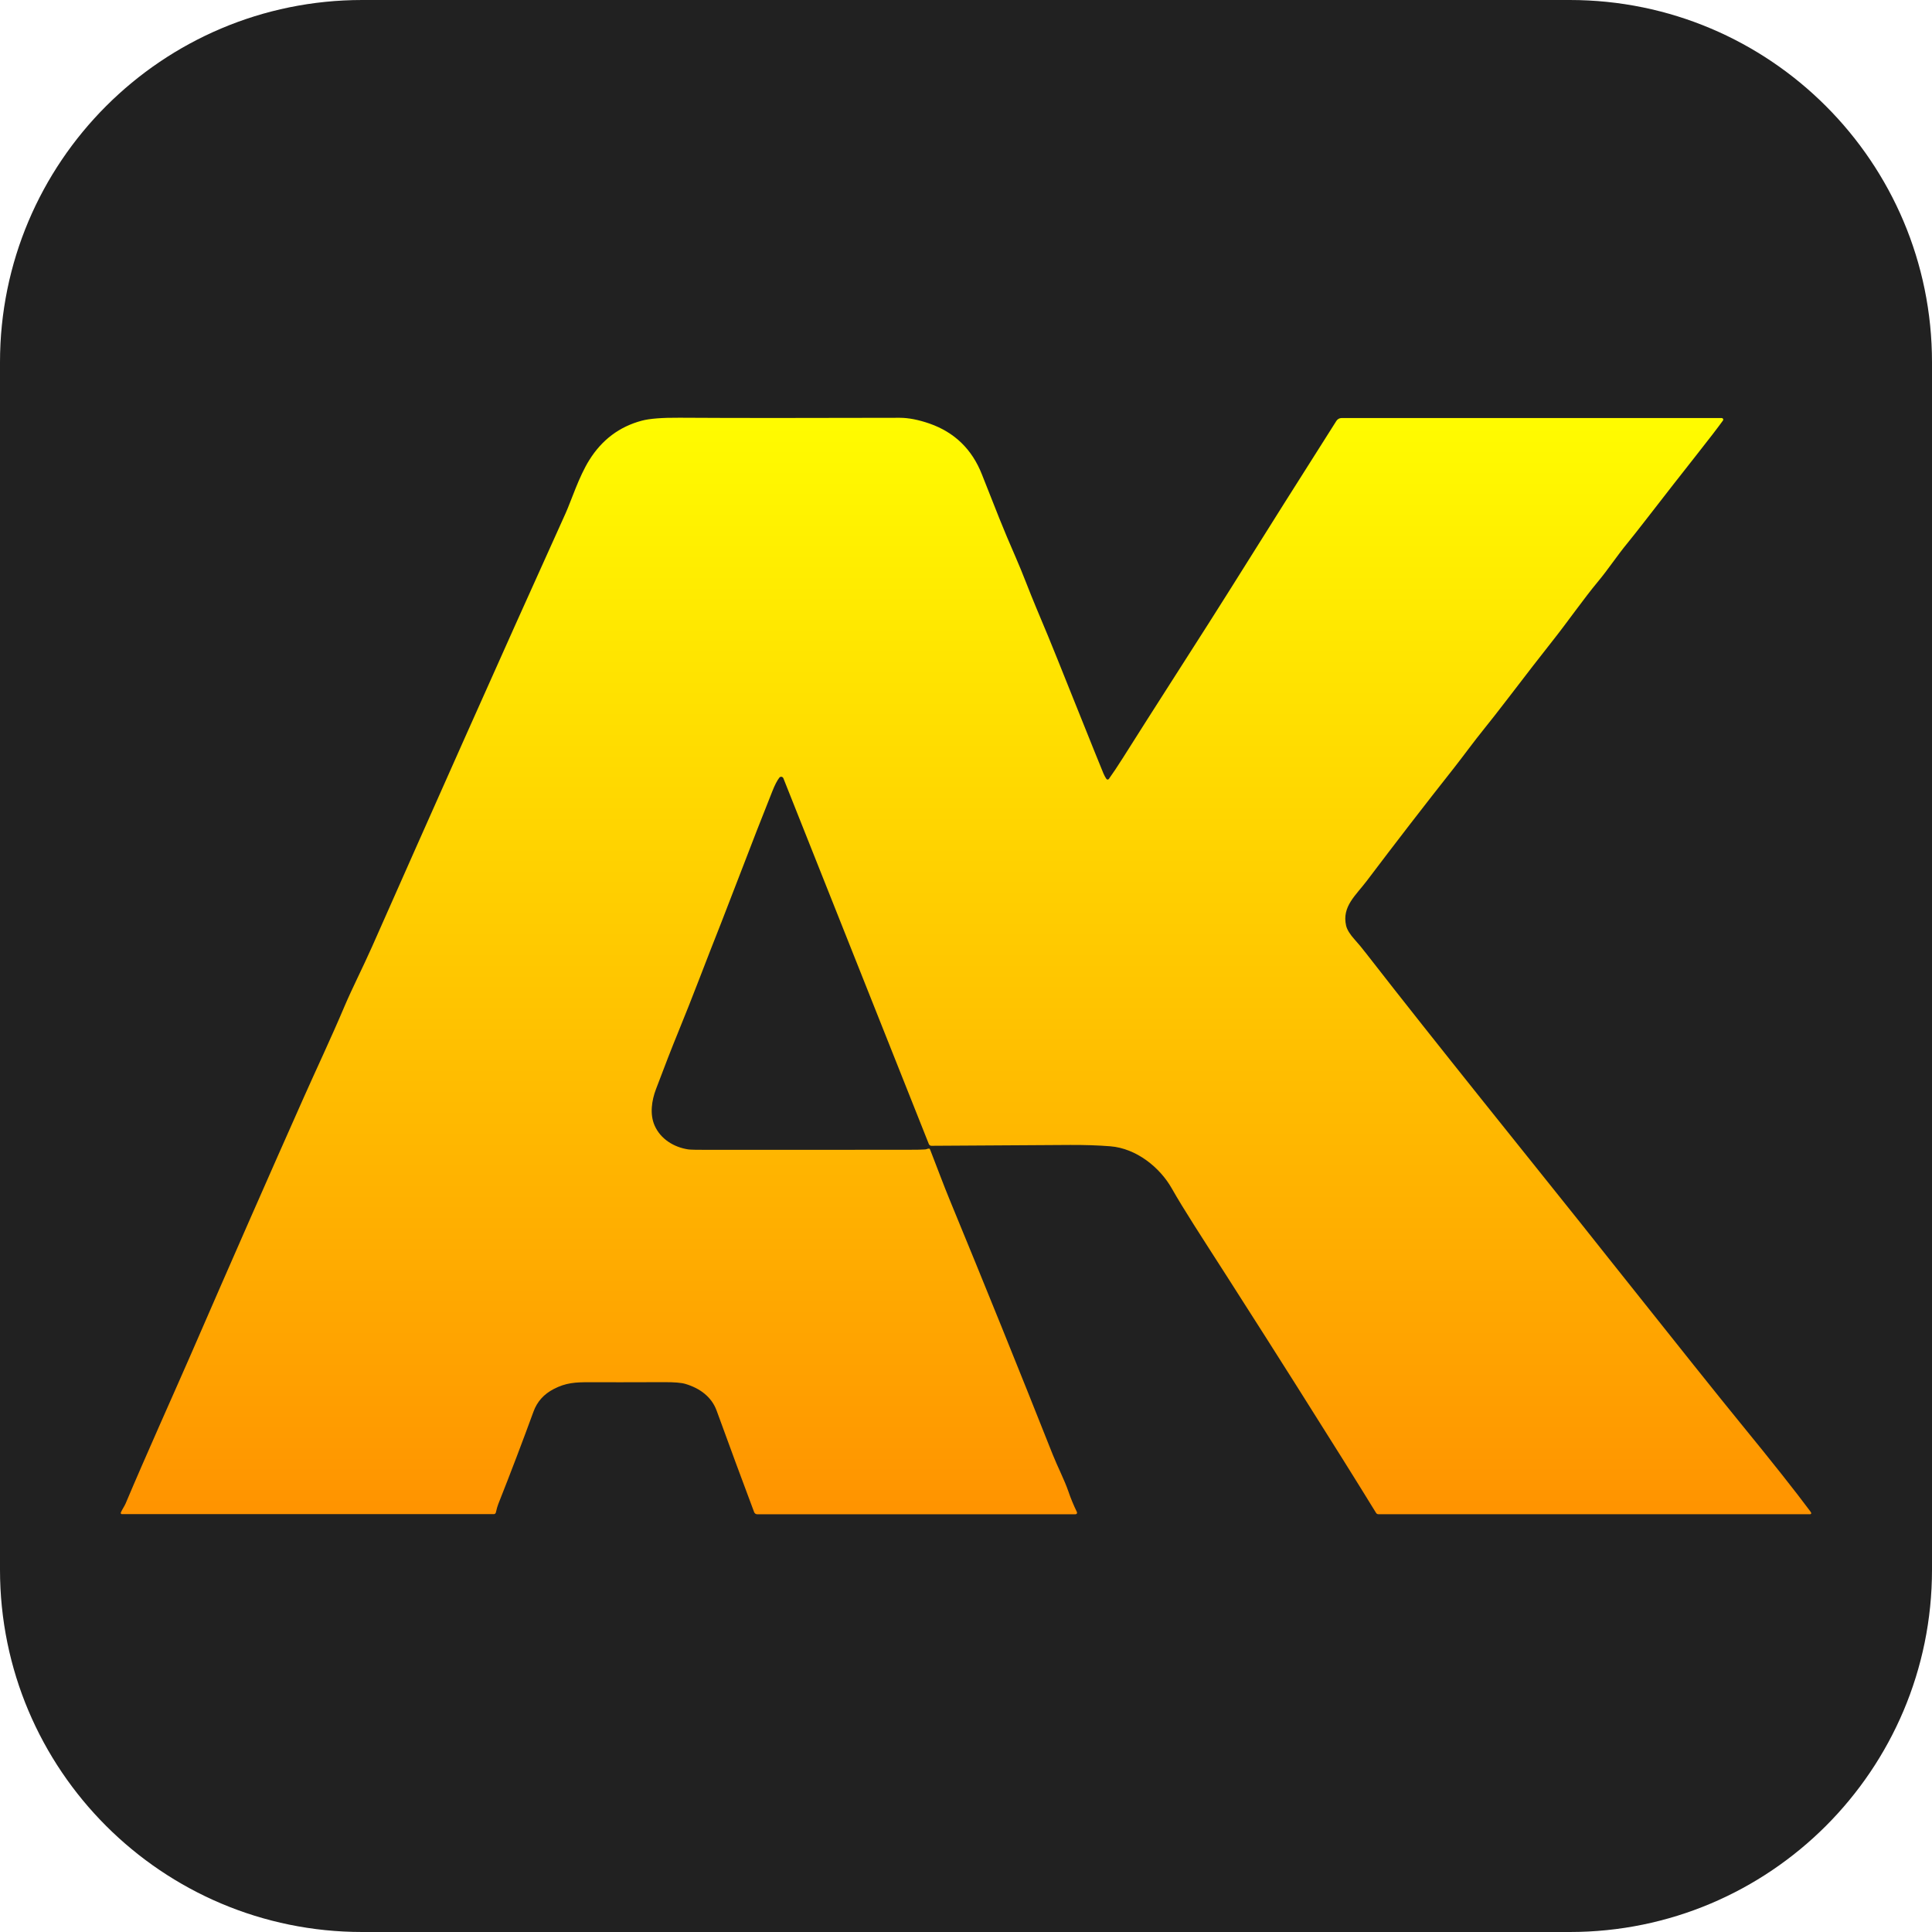
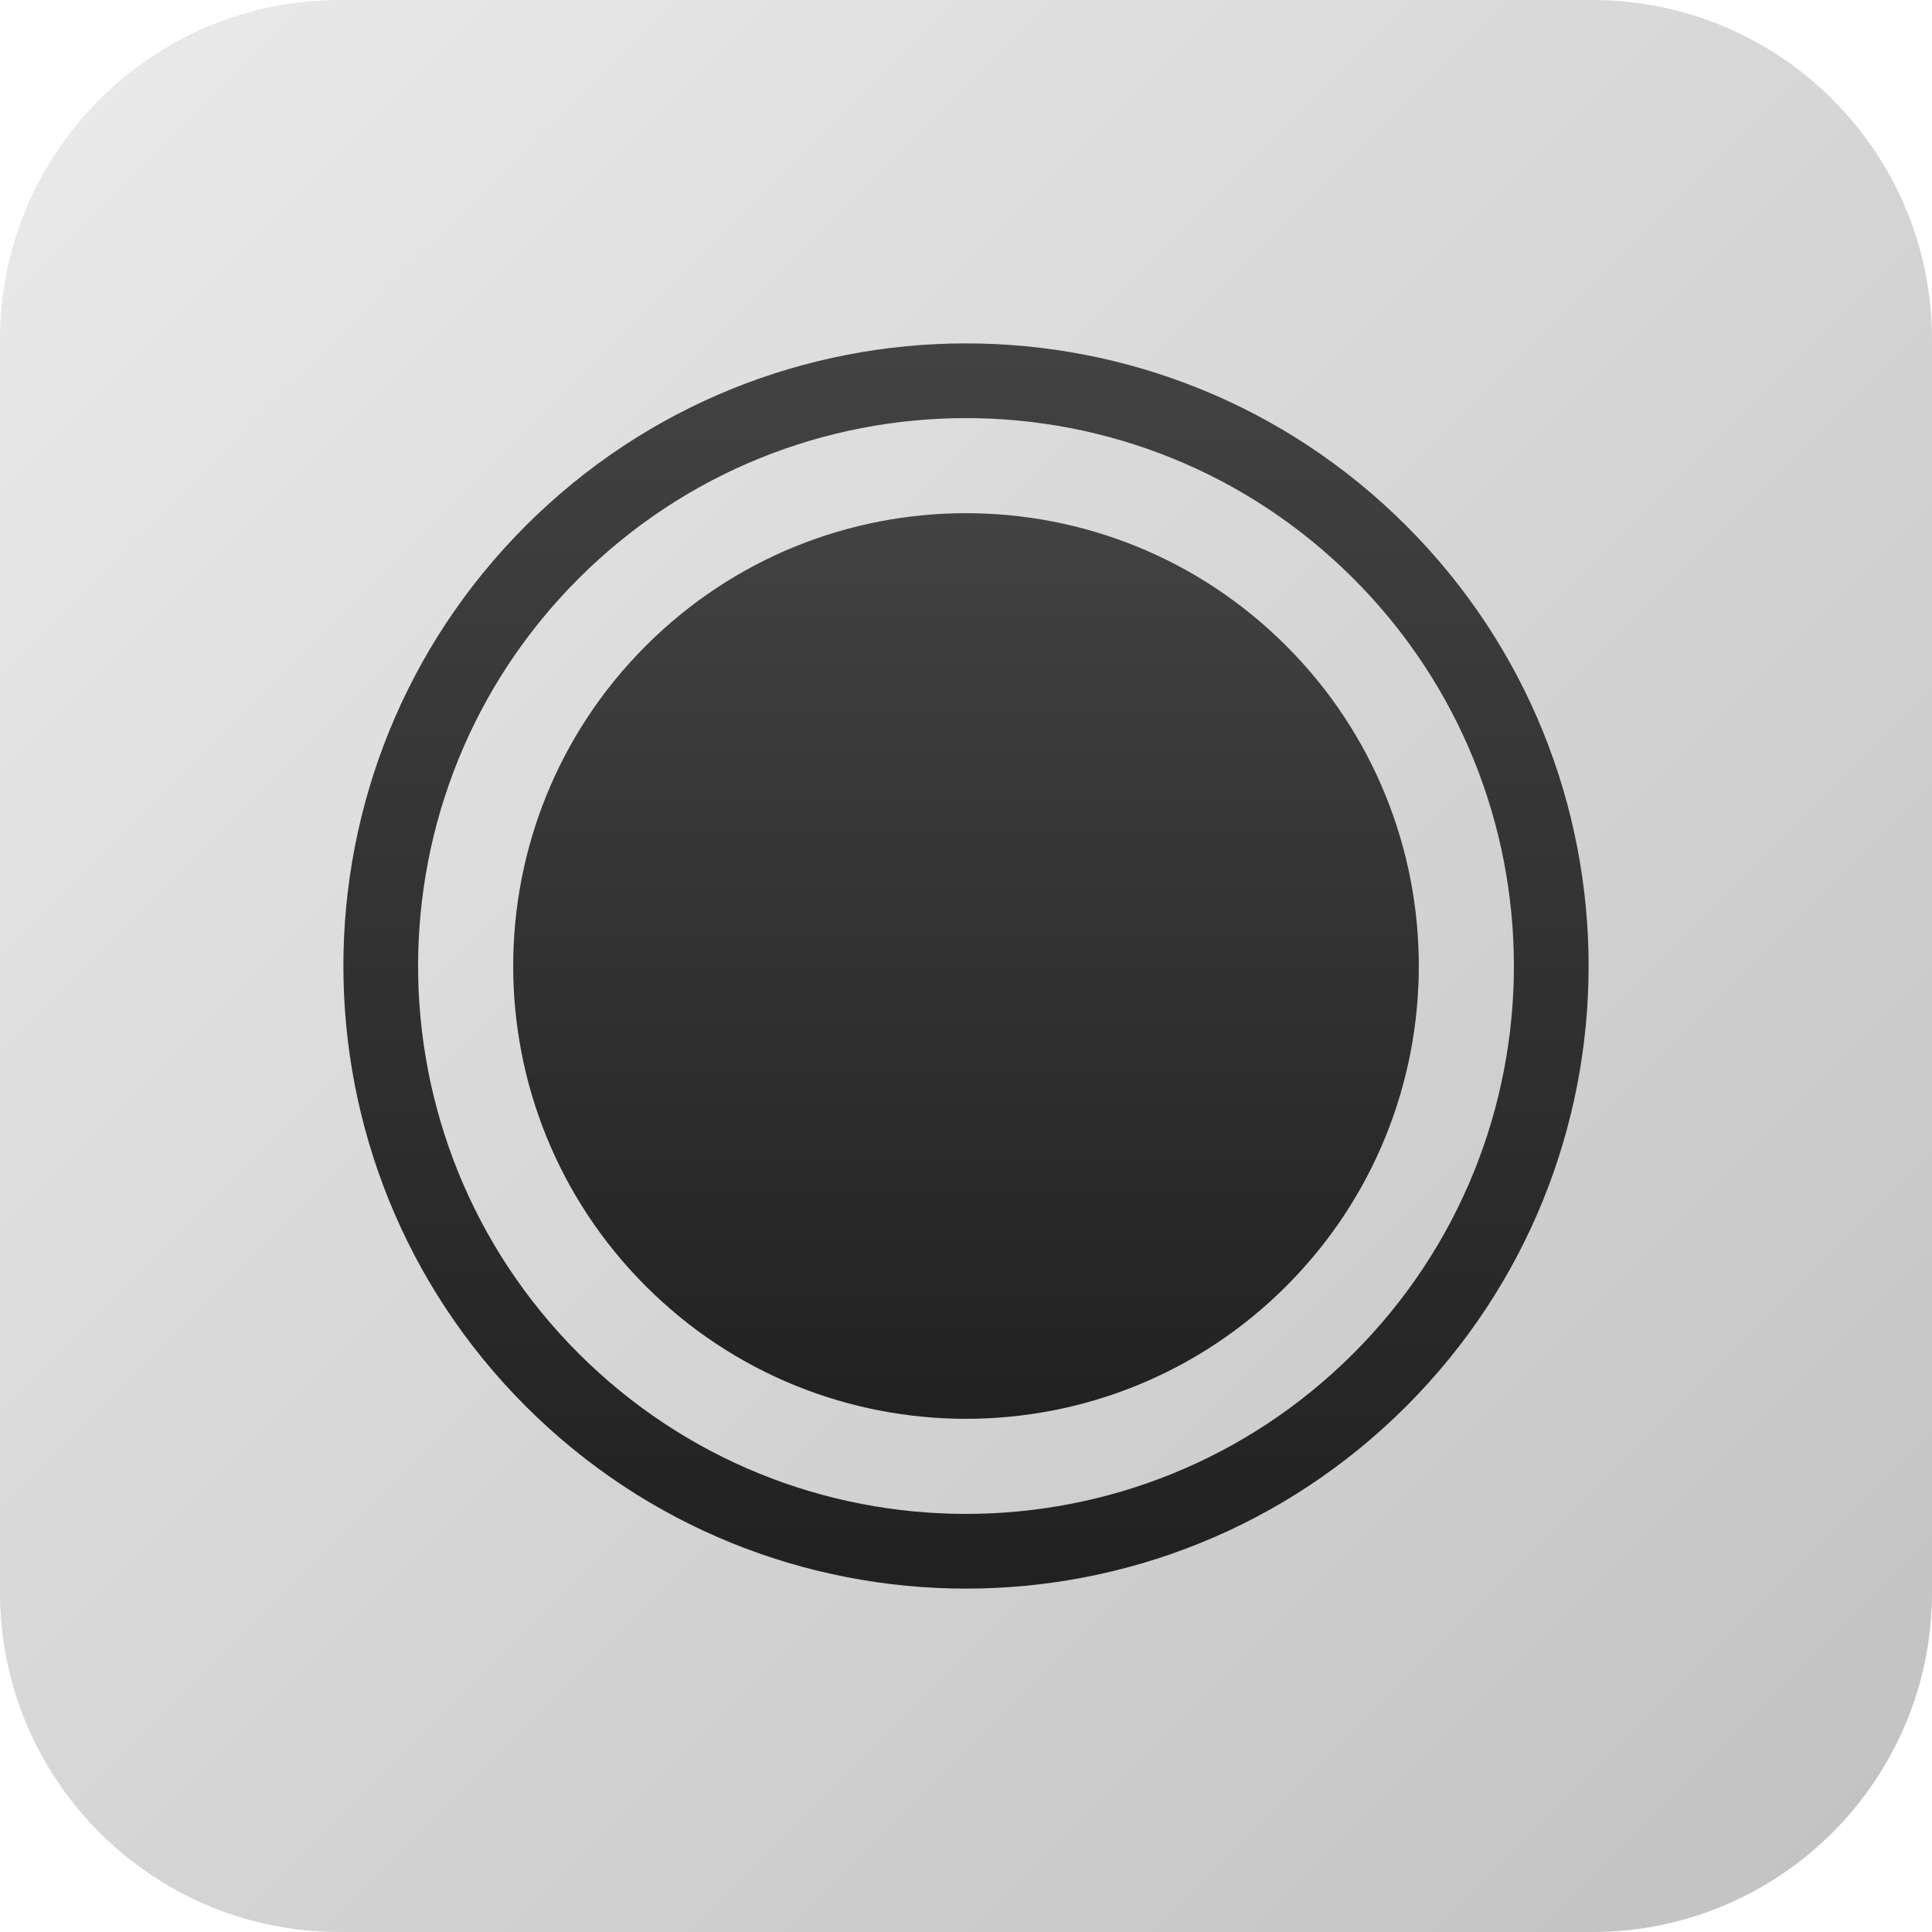
- <svg xmlns="http://www.w3.org/2000/svg" xmlns:xlink="http://www.w3.org/1999/xlink" version="1.1" viewBox="0 0 32 32" width="32" height="32">
+ <svg xmlns="http://www.w3.org/2000/svg" xmlns:xlink="http://www.w3.org/1999/xlink" version="1.1" viewBox="0 0 1024 1024" width="1024" height="1024">
  <defs>
-     <linearGradient x1="0" x2="1" id="Gradient" gradientUnits="userSpaceOnUse">
-       <stop offset="0" stop-color="#fffc00" />
-       <stop offset="1" stop-color="#ff9300" />
+     <linearGradient x1="0" x2="1" id="BgGrad" gradientUnits="userSpaceOnUse">
+       <stop class="bg-s" offset="0" />
+       <stop class="bg-m" offset=".498" />
+       <stop class="bg-e" offset="1" />
    </linearGradient>
-     <linearGradient id="Obj_Gradient" xlink:href="#Gradient" gradientTransform="translate(16 6.9186) rotate(90) scale(18.1628)" />
+     <linearGradient id="Obj_BgGrad" xlink:href="#BgGrad" gradientTransform="translate(0 11368684e-20) rotate(45) scale(1448.155)" />
+     <linearGradient x1="0" x2="1" id="RingGrad" gradientUnits="userSpaceOnUse">
+       <stop class="ring-s" offset="0" />
+       <stop class="ring-e" offset="1" />
+     </linearGradient>
+     <linearGradient id="Obj_RingGrad_outer" xlink:href="#RingGrad" gradientTransform="translate(512 182) rotate(90) scale(660)" />
+     <linearGradient id="Obj_RingGrad_inner" xlink:href="#RingGrad" gradientTransform="translate(512 272) rotate(90) scale(480)" />
  </defs>
-   <g id="Canvas_1" stroke-dasharray="none" fill="none" stroke="none" fill-opacity="1" stroke-opacity="1">
-     <g id="Canvas_1_Layer_1">
-       <g id="Graphic_6">
-         <path d="M 6 0 L 26 0 C 29.314 20290613e-23 32 2.686 32 6 L 32 26 C 32 29.314 29.314 32 26 32 L 6 32 C 2.686 32 40581225e-23 29.314 0 26 L 8881784e-22 6 C 12939907e-22 2.686 2.686 -40581225e-23 6 0 Z" fill="#212121" />
-       </g>
-       <g id="Graphic_5">
-         <path d="M 29.998 25.055 C 30.001 25.06 30.001 25.067 29.997 25.072 C 29.994 25.077 29.989 25.08 29.983 25.08 L 22.829 25.08 C 22.814 25.08 22.801 25.072 22.793 25.06 C 22.493 24.571 22.051 23.864 21.466 22.939 C 21.163 22.459 20.778 21.854 20.311 21.124 C 19.881 20.453 19.608 20.036 19.406 19.68 C 19.21 19.336 18.823 19.021 18.39 18.986 C 18.188 18.97 17.967 18.963 17.728 18.964 C 17.694 18.964 16.927 18.969 15.428 18.978 C 15.408 18.978 15.391 18.966 15.384 18.948 L 12.975 12.89 C 12.969 12.877 12.958 12.868 12.944 12.866 C 12.93 12.864 12.916 12.87 12.908 12.881 C 12.871 12.929 12.833 13.003 12.793 13.104 C 12.618 13.542 12.451 13.971 12.291 14.39 C 12.122 14.83 12.007 15.128 11.945 15.285 C 11.694 15.915 11.476 16.505 11.228 17.108 C 11.128 17.352 11.007 17.663 10.865 18.04 C 10.794 18.227 10.76 18.454 10.842 18.641 C 10.941 18.868 11.165 19.003 11.401 19.038 C 11.436 19.043 11.559 19.046 11.771 19.045 C 12.807 19.044 13.894 19.044 15.031 19.044 C 15.178 19.044 15.276 19.042 15.325 19.038 C 15.347 19.037 15.371 19.02 15.392 19.025 C 15.398 19.026 15.403 19.033 15.408 19.047 C 15.52 19.334 15.63 19.631 15.727 19.866 C 16.311 21.282 16.881 22.691 17.436 24.091 C 17.517 24.294 17.63 24.512 17.695 24.7 C 17.734 24.816 17.782 24.93 17.837 25.044 C 17.841 25.052 17.84 25.062 17.836 25.069 C 17.831 25.077 17.822 25.081 17.813 25.081 L 12.542 25.081 C 12.519 25.081 12.499 25.067 12.491 25.046 C 12.297 24.53 12.09 23.97 11.871 23.368 C 11.787 23.135 11.592 22.994 11.353 22.922 C 11.286 22.902 11.168 22.892 10.999 22.893 C 10.457 22.895 10.046 22.895 9.766 22.894 C 9.531 22.893 9.372 22.902 9.171 23.007 C 9.008 23.091 8.897 23.215 8.837 23.379 C 8.656 23.874 8.462 24.385 8.253 24.912 C 8.24 24.944 8.227 24.99 8.213 25.052 C 8.209 25.068 8.195 25.079 8.179 25.079 L 2.019 25.079 C 2.013 25.079 2.007 25.076 2.003 25.071 C 2 25.066 1.999 25.059 2.001 25.053 C 2.019 25.009 2.066 24.939 2.081 24.902 C 2.398 24.149 2.898 23.037 3.152 22.455 C 3.843 20.865 4.468 19.443 5.026 18.189 C 5.217 17.758 5.489 17.182 5.706 16.668 C 5.841 16.352 6.002 16.04 6.161 15.683 C 7.071 13.627 8.289 10.885 9.37 8.497 C 9.463 8.289 9.589 7.894 9.76 7.621 C 9.969 7.285 10.259 7.067 10.629 6.968 C 10.76 6.933 10.969 6.917 11.254 6.919 C 12.096 6.924 13.313 6.925 14.903 6.92 C 15.048 6.92 15.212 6.952 15.397 7.016 C 15.81 7.161 16.1 7.441 16.264 7.859 C 16.514 8.49 16.598 8.716 16.825 9.235 C 16.941 9.499 17.045 9.786 17.163 10.066 C 17.308 10.409 17.426 10.696 17.518 10.926 C 17.564 11.041 17.63 11.206 17.716 11.42 C 18.075 12.314 18.261 12.778 18.277 12.812 C 18.294 12.851 18.311 12.881 18.326 12.902 C 18.331 12.908 18.338 12.912 18.346 12.912 C 18.354 12.912 18.361 12.908 18.366 12.902 C 18.435 12.805 18.512 12.691 18.595 12.559 C 18.841 12.17 19.135 11.706 19.479 11.17 C 19.91 10.497 20.205 10.034 20.363 9.781 C 20.979 8.798 21.569 7.861 22.135 6.971 C 22.154 6.942 22.186 6.924 22.22 6.924 L 28.516 6.924 C 28.526 6.924 28.535 6.929 28.539 6.938 C 28.544 6.947 28.543 6.958 28.537 6.966 C 28.458 7.076 28.31 7.269 28.092 7.545 C 27.856 7.844 27.584 8.192 27.276 8.59 C 27.139 8.767 27.035 8.898 26.966 8.983 C 26.769 9.222 26.644 9.422 26.46 9.642 C 26.24 9.906 25.943 10.327 25.739 10.584 C 25.519 10.863 25.268 11.186 24.988 11.553 C 24.805 11.791 24.676 11.956 24.6 12.049 C 24.401 12.295 24.238 12.522 24.086 12.715 C 23.593 13.339 23.111 13.964 22.639 14.589 C 22.456 14.832 22.223 15.014 22.296 15.333 C 22.312 15.399 22.36 15.477 22.44 15.565 C 22.498 15.629 22.562 15.706 22.632 15.797 C 23.788 17.284 25.344 19.209 26.174 20.25 C 26.288 20.394 26.447 20.593 26.649 20.848 C 27.779 22.27 28.506 23.179 28.83 23.575 C 29.355 24.217 29.739 24.703 29.983 25.031 C 29.989 25.04 29.994 25.048 29.998 25.055 Z" fill="url(#Obj_Gradient)" />
-       </g>
-     </g>
+   <style>
+     /* Default: light mode — light gray background, dark gray rings */
+     .bg-s   { stop-color: #ebebeb; }
+     .bg-m   { stop-color: #d6d6d6; }
+     .bg-e   { stop-color: #c1c1c1; }
+     .ring-s { stop-color: #424242; }
+     .ring-e { stop-color: #212121; }
+ 
+     /* Dark mode — dark gray background, white/gray rings */
+     @media (prefers-color-scheme: dark) {
+       .bg-s   { stop-color: #424242; }
+       .bg-m   { stop-color: #323232; }
+       .bg-e   { stop-color: #212121; }
+       .ring-s { stop-color: #ffffff; }
+       .ring-e { stop-color: #919191; }
+     }
+   </style>
+   <g stroke-opacity="1" stroke-dasharray="none" stroke="none" fill-opacity="1" fill="none">
+     <path d="M 180 0 L 844 0 C 943.411 6087184e-21 1024 80.589 1024 180 L 1024 844 C 1024 943.411 943.411 1024 844 1024 L 180 1024 C 80.589 1024 12174368e-21 943.411 0 844 L 2842171e-20 180 C 40596077e-21 80.589 80.589 -12174368e-21 180 0 Z" fill="url(#Obj_BgGrad)" />
+     <path d="M 745.345 278.655 C 616.472 149.782 407.528 149.782 278.655 278.655 C 149.782 407.528 149.782 616.472 278.655 745.345 C 407.528 874.218 616.472 874.218 745.345 745.345 C 874.218 616.472 874.218 407.528 745.345 278.655 M 717.343 306.657 C 830.752 420.065 830.752 603.935 717.343 717.343 C 603.935 830.752 420.065 830.752 306.657 717.343 C 193.248 603.935 193.248 420.065 306.657 306.657 C 420.065 193.248 603.935 193.248 717.343 306.657" fill="url(#Obj_RingGrad_outer)" />
+     <path d="M 681.705 342.295 C 775.432 436.02 775.432 587.98 681.705 681.705 C 587.98 775.432 436.02 775.432 342.295 681.705 C 248.568 587.98 248.568 436.02 342.295 342.295 C 436.02 248.568 587.98 248.568 681.705 342.295" fill="url(#Obj_RingGrad_inner)" />
  </g>
</svg>
